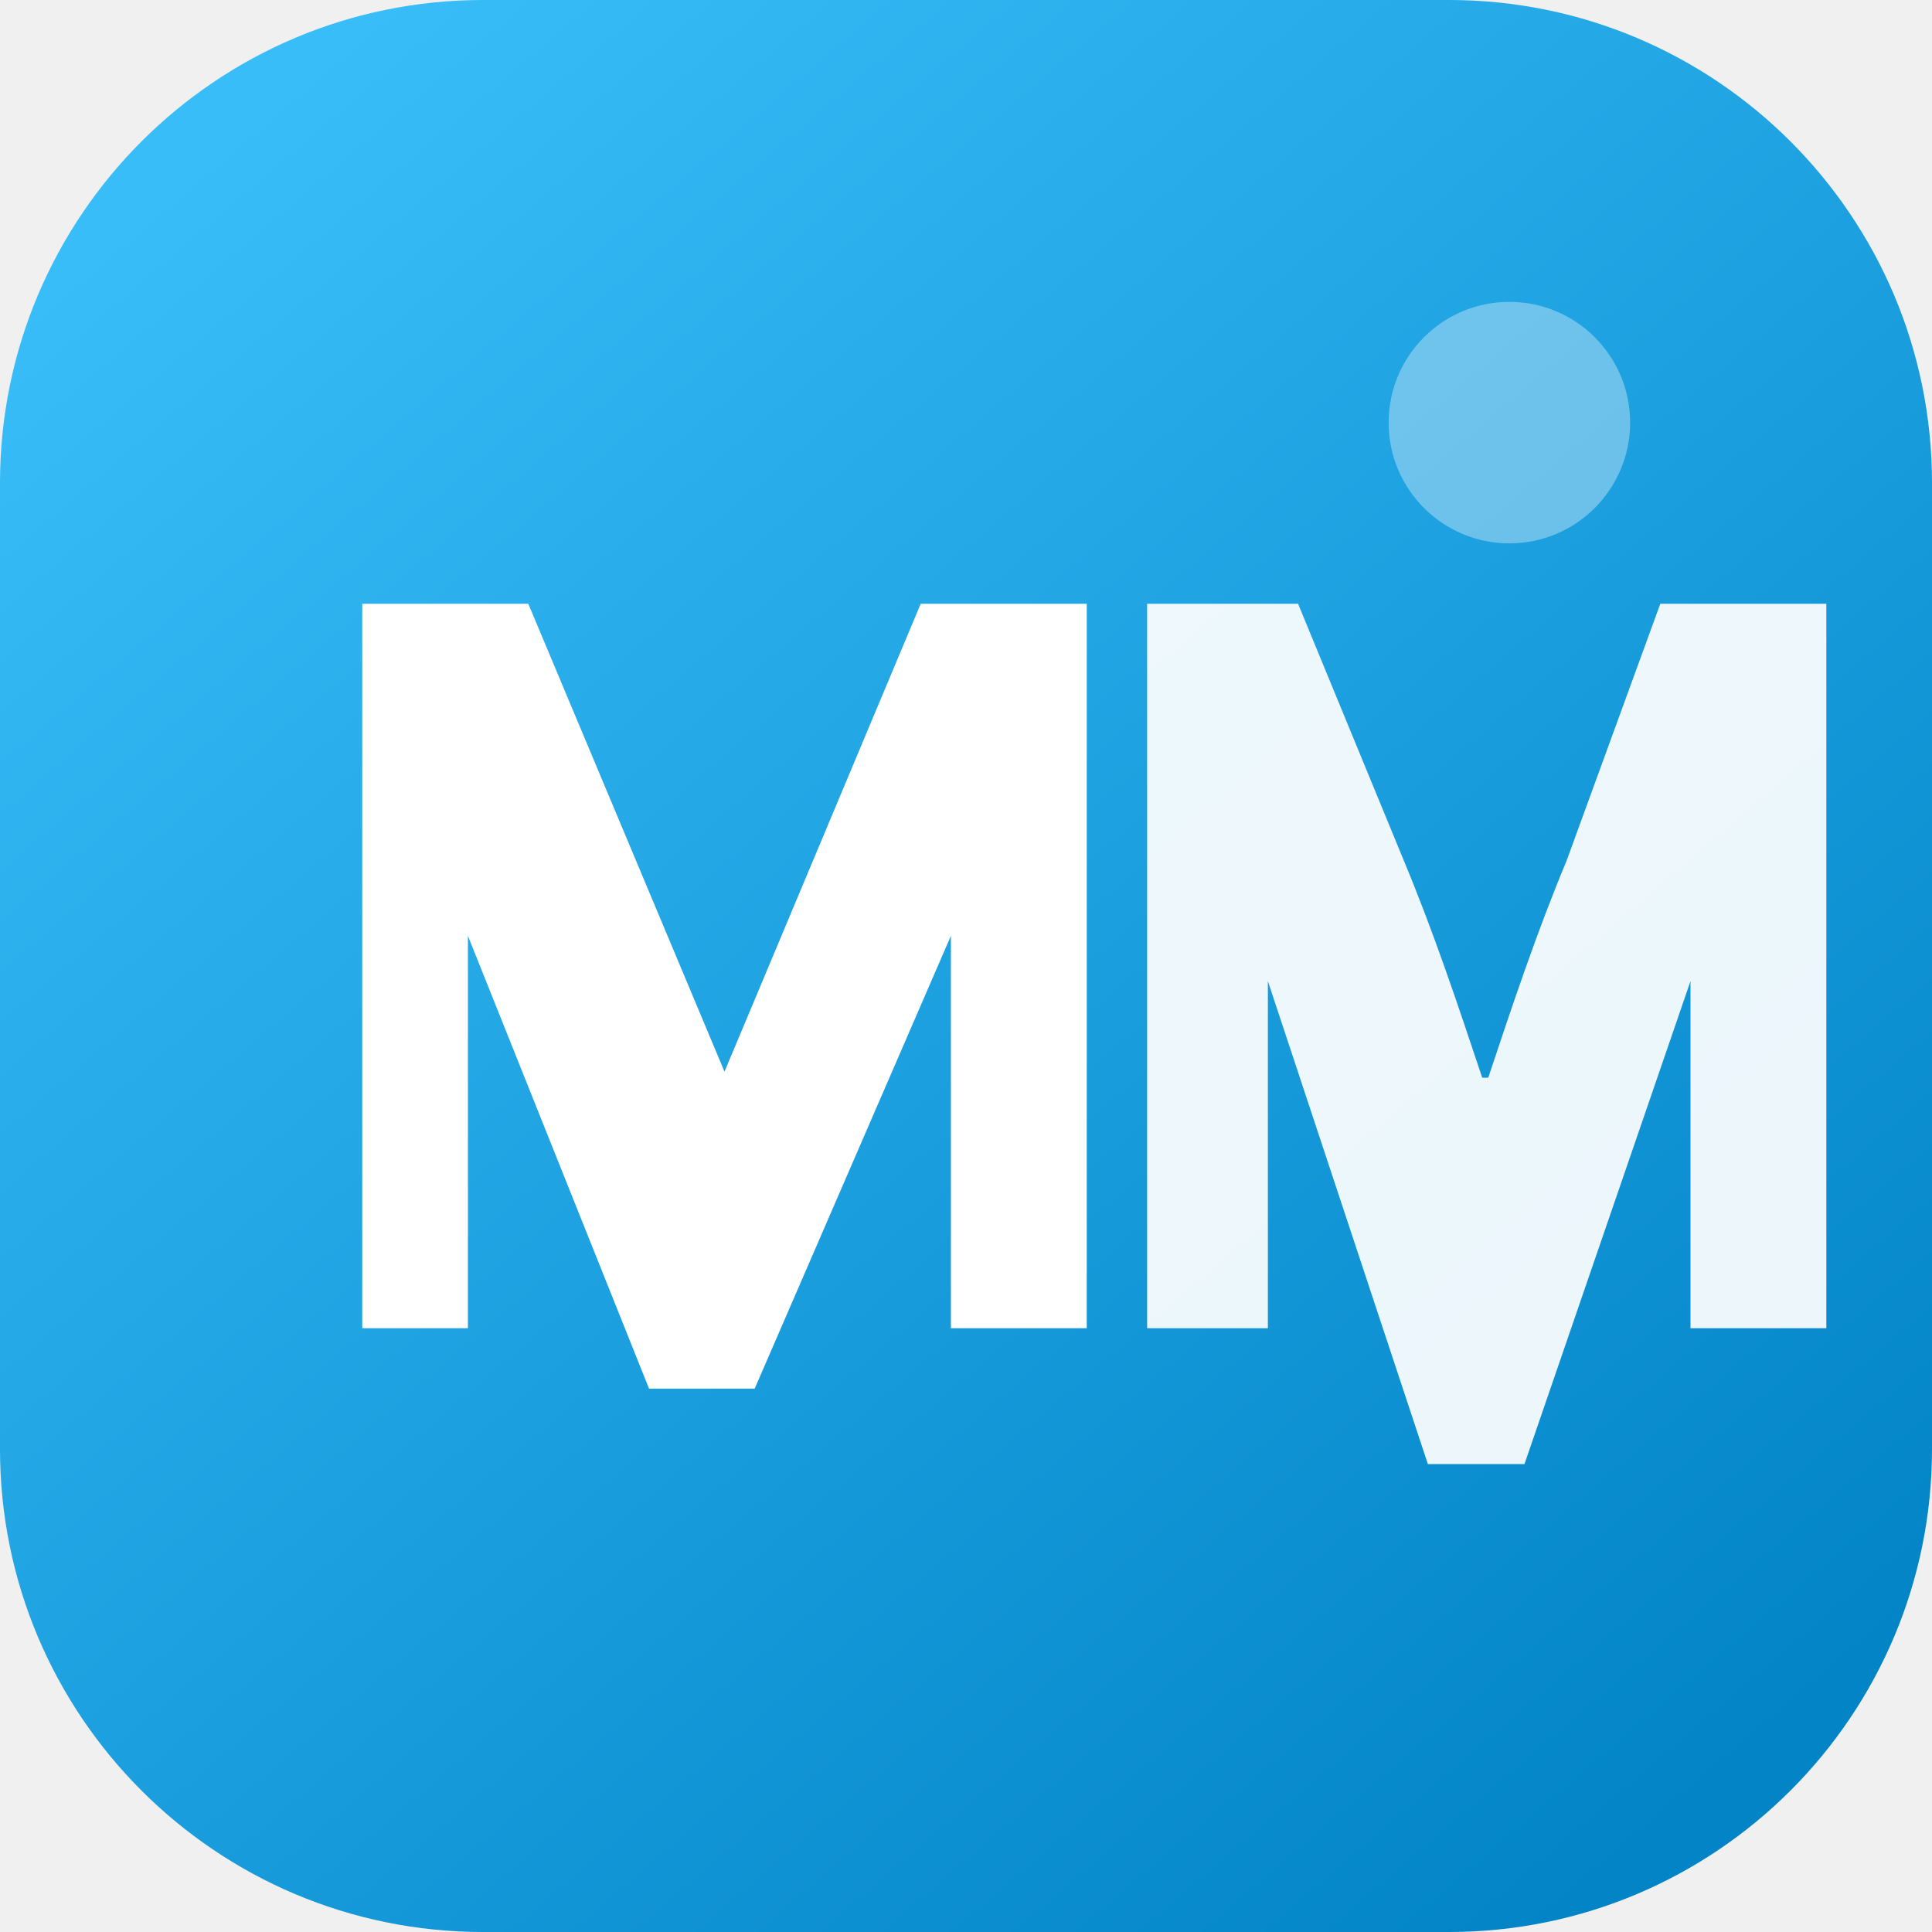
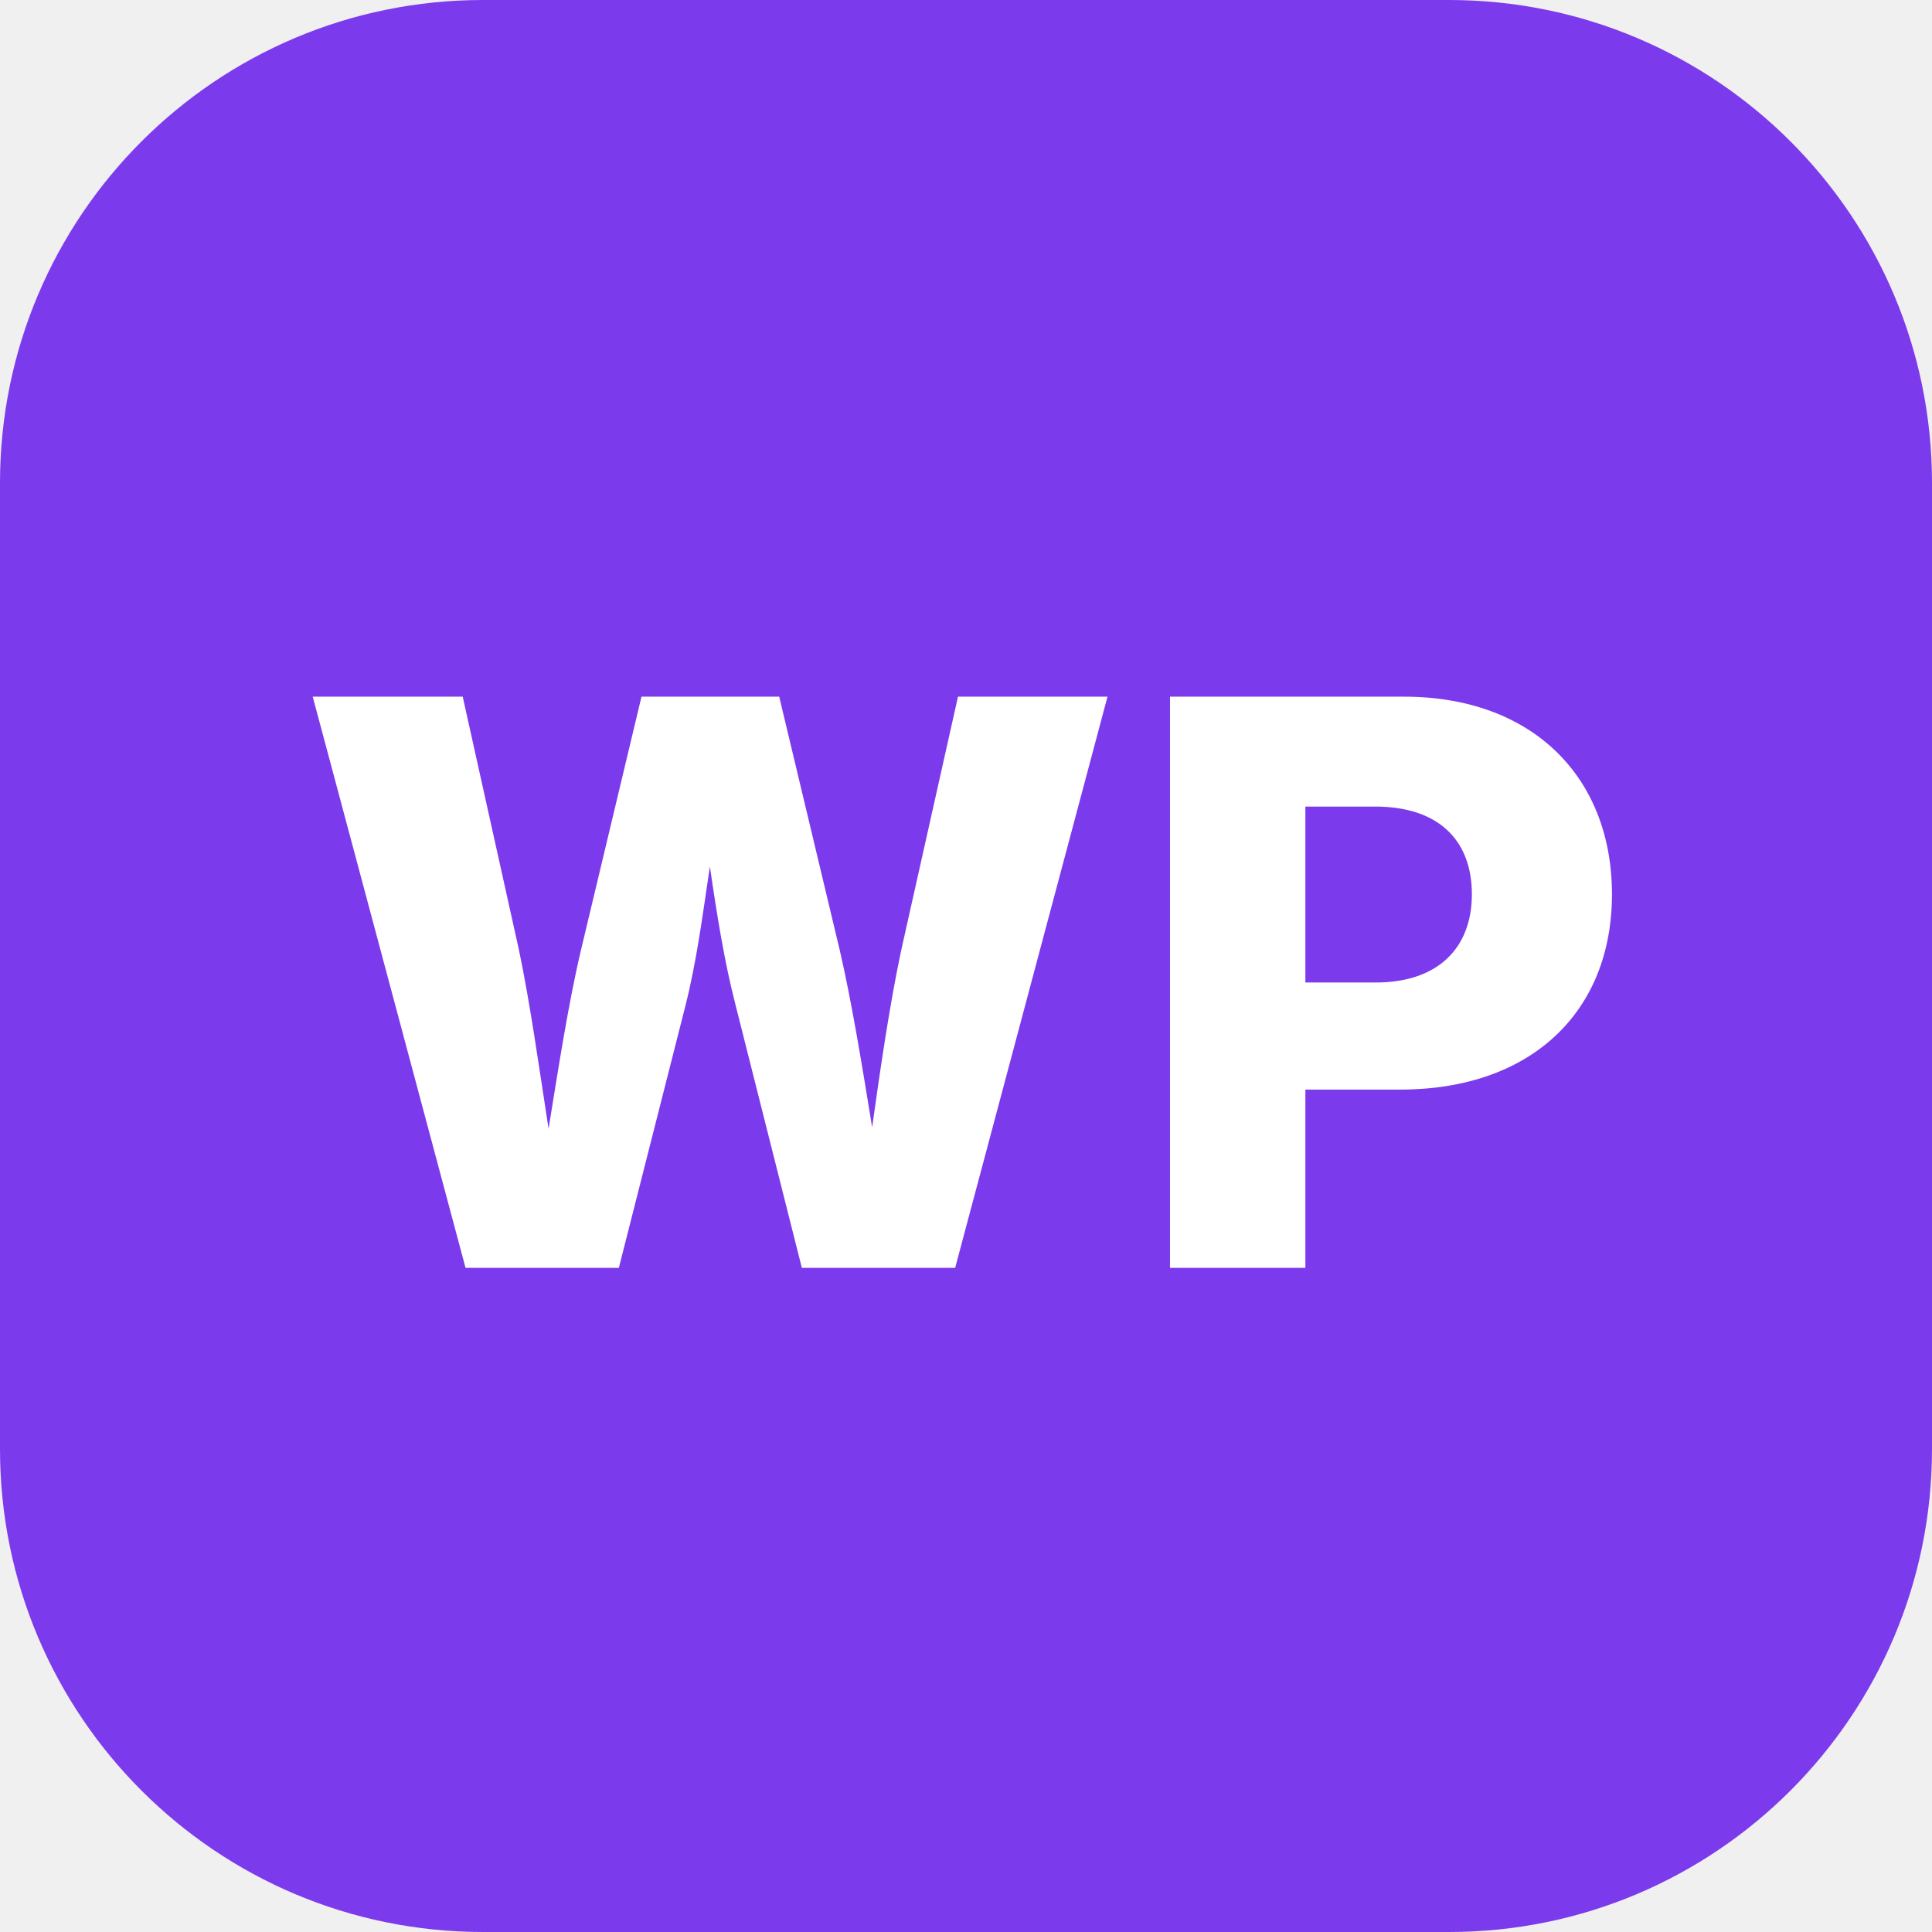
<svg xmlns="http://www.w3.org/2000/svg" viewBox="0 0 64 64" fill="none">
-   <defs>
-     <linearGradient id="wp-bg" x1="8" y1="4" x2="56" y2="60" gradientUnits="userSpaceOnUse">
-       <stop stop-color="#38bdf8" />
-       <stop offset="1" stop-color="#0284c7" />
-     </linearGradient>
-   </defs>
-   <rect width="64" height="64" rx="16" fill="url(#wp-bg)" />
-   <path d="M12 44V20h5.5l6.5 15.5L30.5 20H36v24h-4.5V31l-6.5 15h-3.5L15.5 31v13H12z" fill="white" />
-   <path d="M38 44V20h5l3.5 8.5c1 2.4 1.8 4.8 2.6 7.2h.2c.8-2.4 1.6-4.8 2.6-7.2L55 20h5.5v24H56V32.5l-5.5 16h-3.2L42 32.5V44H38z" fill="white" fill-opacity="0.92" />
-   <circle cx="50" cy="14" r="4" fill="white" fill-opacity="0.35" />
+   <rect width="64" height="64" rx="16" fill="#7C3AED" />
+   <text x="32" y="42" text-anchor="middle" fill="white" font-family="Inter, system-ui, sans-serif" font-size="26" font-weight="800">WP</text>
</svg>
